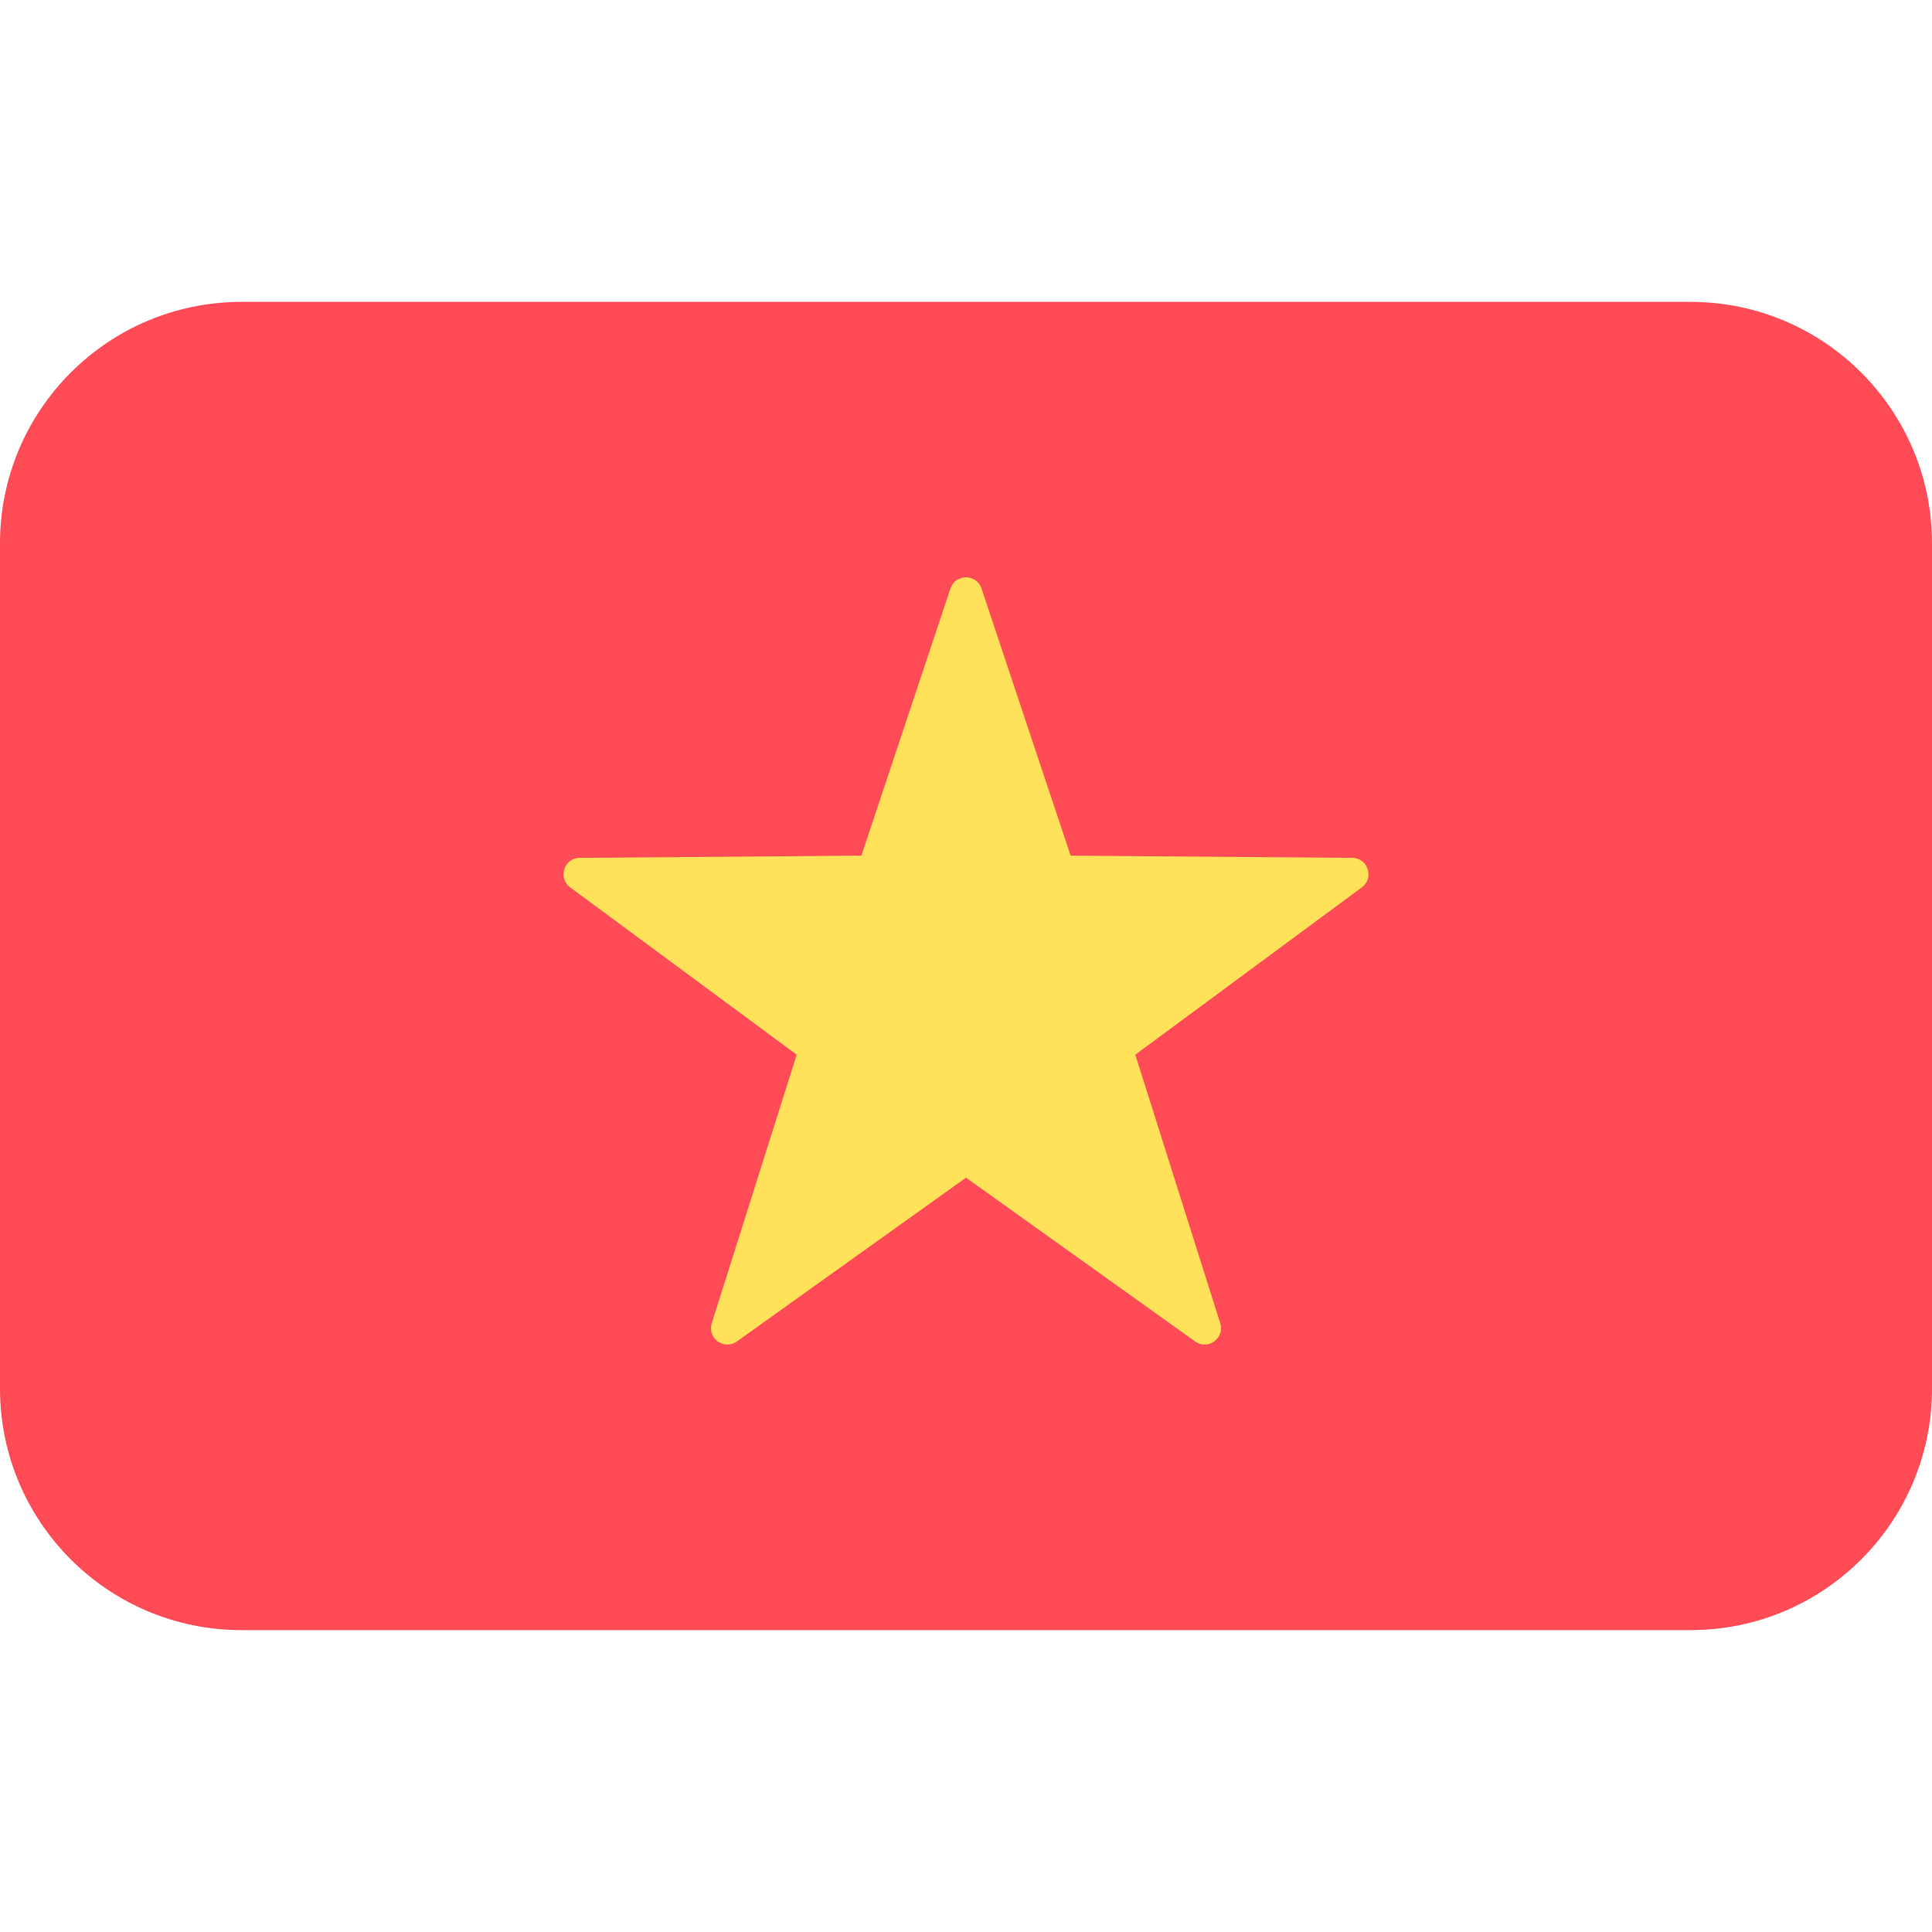
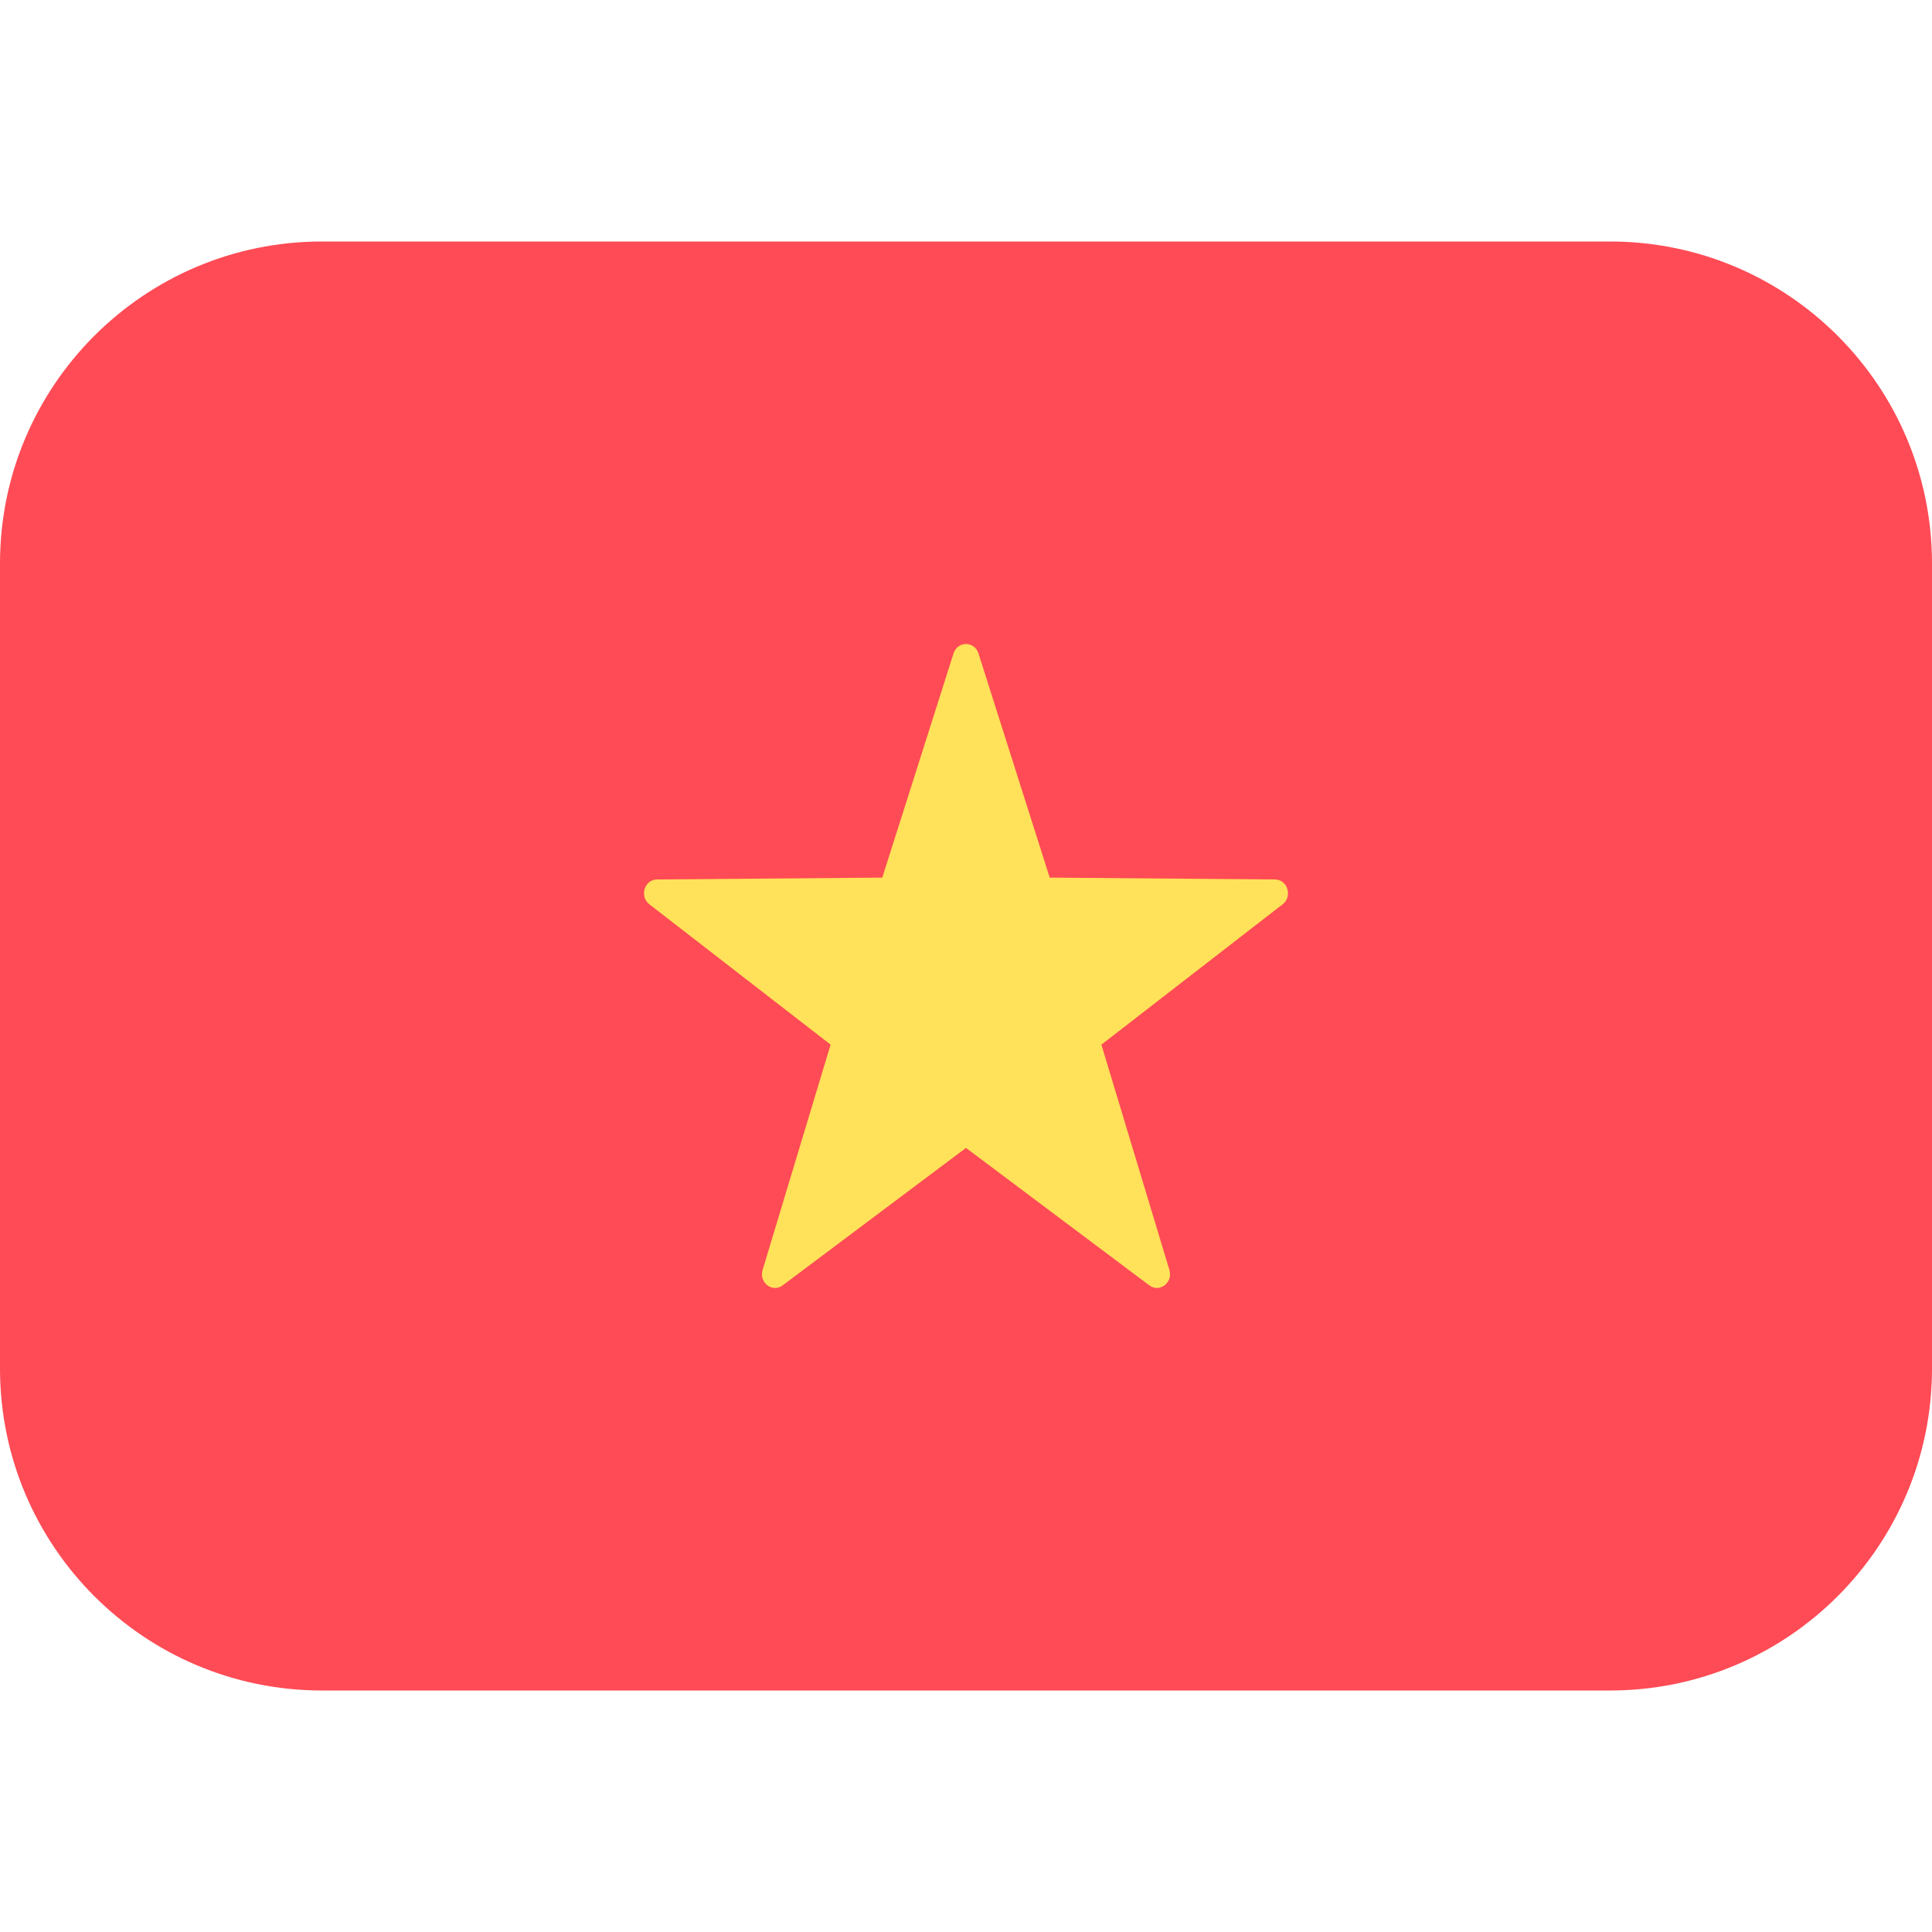
- <svg xmlns="http://www.w3.org/2000/svg" width="32" height="32" viewBox="0 0 32 32" fill="none">
-   <rect y="5" width="32" height="22" rx="4" fill="#FF4B55" />
-   <path d="M16.257 9.748L17.733 14.172L22.397 14.209C22.657 14.21 22.766 14.543 22.556 14.698L18.804 17.469L20.211 21.916C20.29 22.164 20.006 22.37 19.794 22.218L16 19.506L12.206 22.218C11.993 22.37 11.71 22.164 11.789 21.916L13.196 17.469L9.444 14.698C9.234 14.543 9.342 14.21 9.603 14.209L14.267 14.172L15.742 9.748C15.825 9.501 16.175 9.501 16.257 9.748Z" fill="#FFE15A" />
+ <svg xmlns="http://www.w3.org/2000/svg" width="24" height="24" viewBox="0 0 24 24" fill="none">
+   <rect y="3" width="24" height="18" rx="4" fill="#FF4B55" />
+   <path d="M12.155 8.117L13.04 10.902L15.838 10.925C15.995 10.926 16.059 11.136 15.934 11.233L13.682 12.977L14.527 15.777C14.574 15.933 14.404 16.063 14.277 15.967L12 14.26L9.723 15.967C9.596 16.063 9.426 15.933 9.473 15.777L10.318 12.977L8.066 11.233C7.941 11.136 8.005 10.926 8.162 10.925L10.96 10.902L11.845 8.117C11.895 7.961 12.105 7.961 12.155 8.117Z" fill="#FFE15A" />
</svg>
